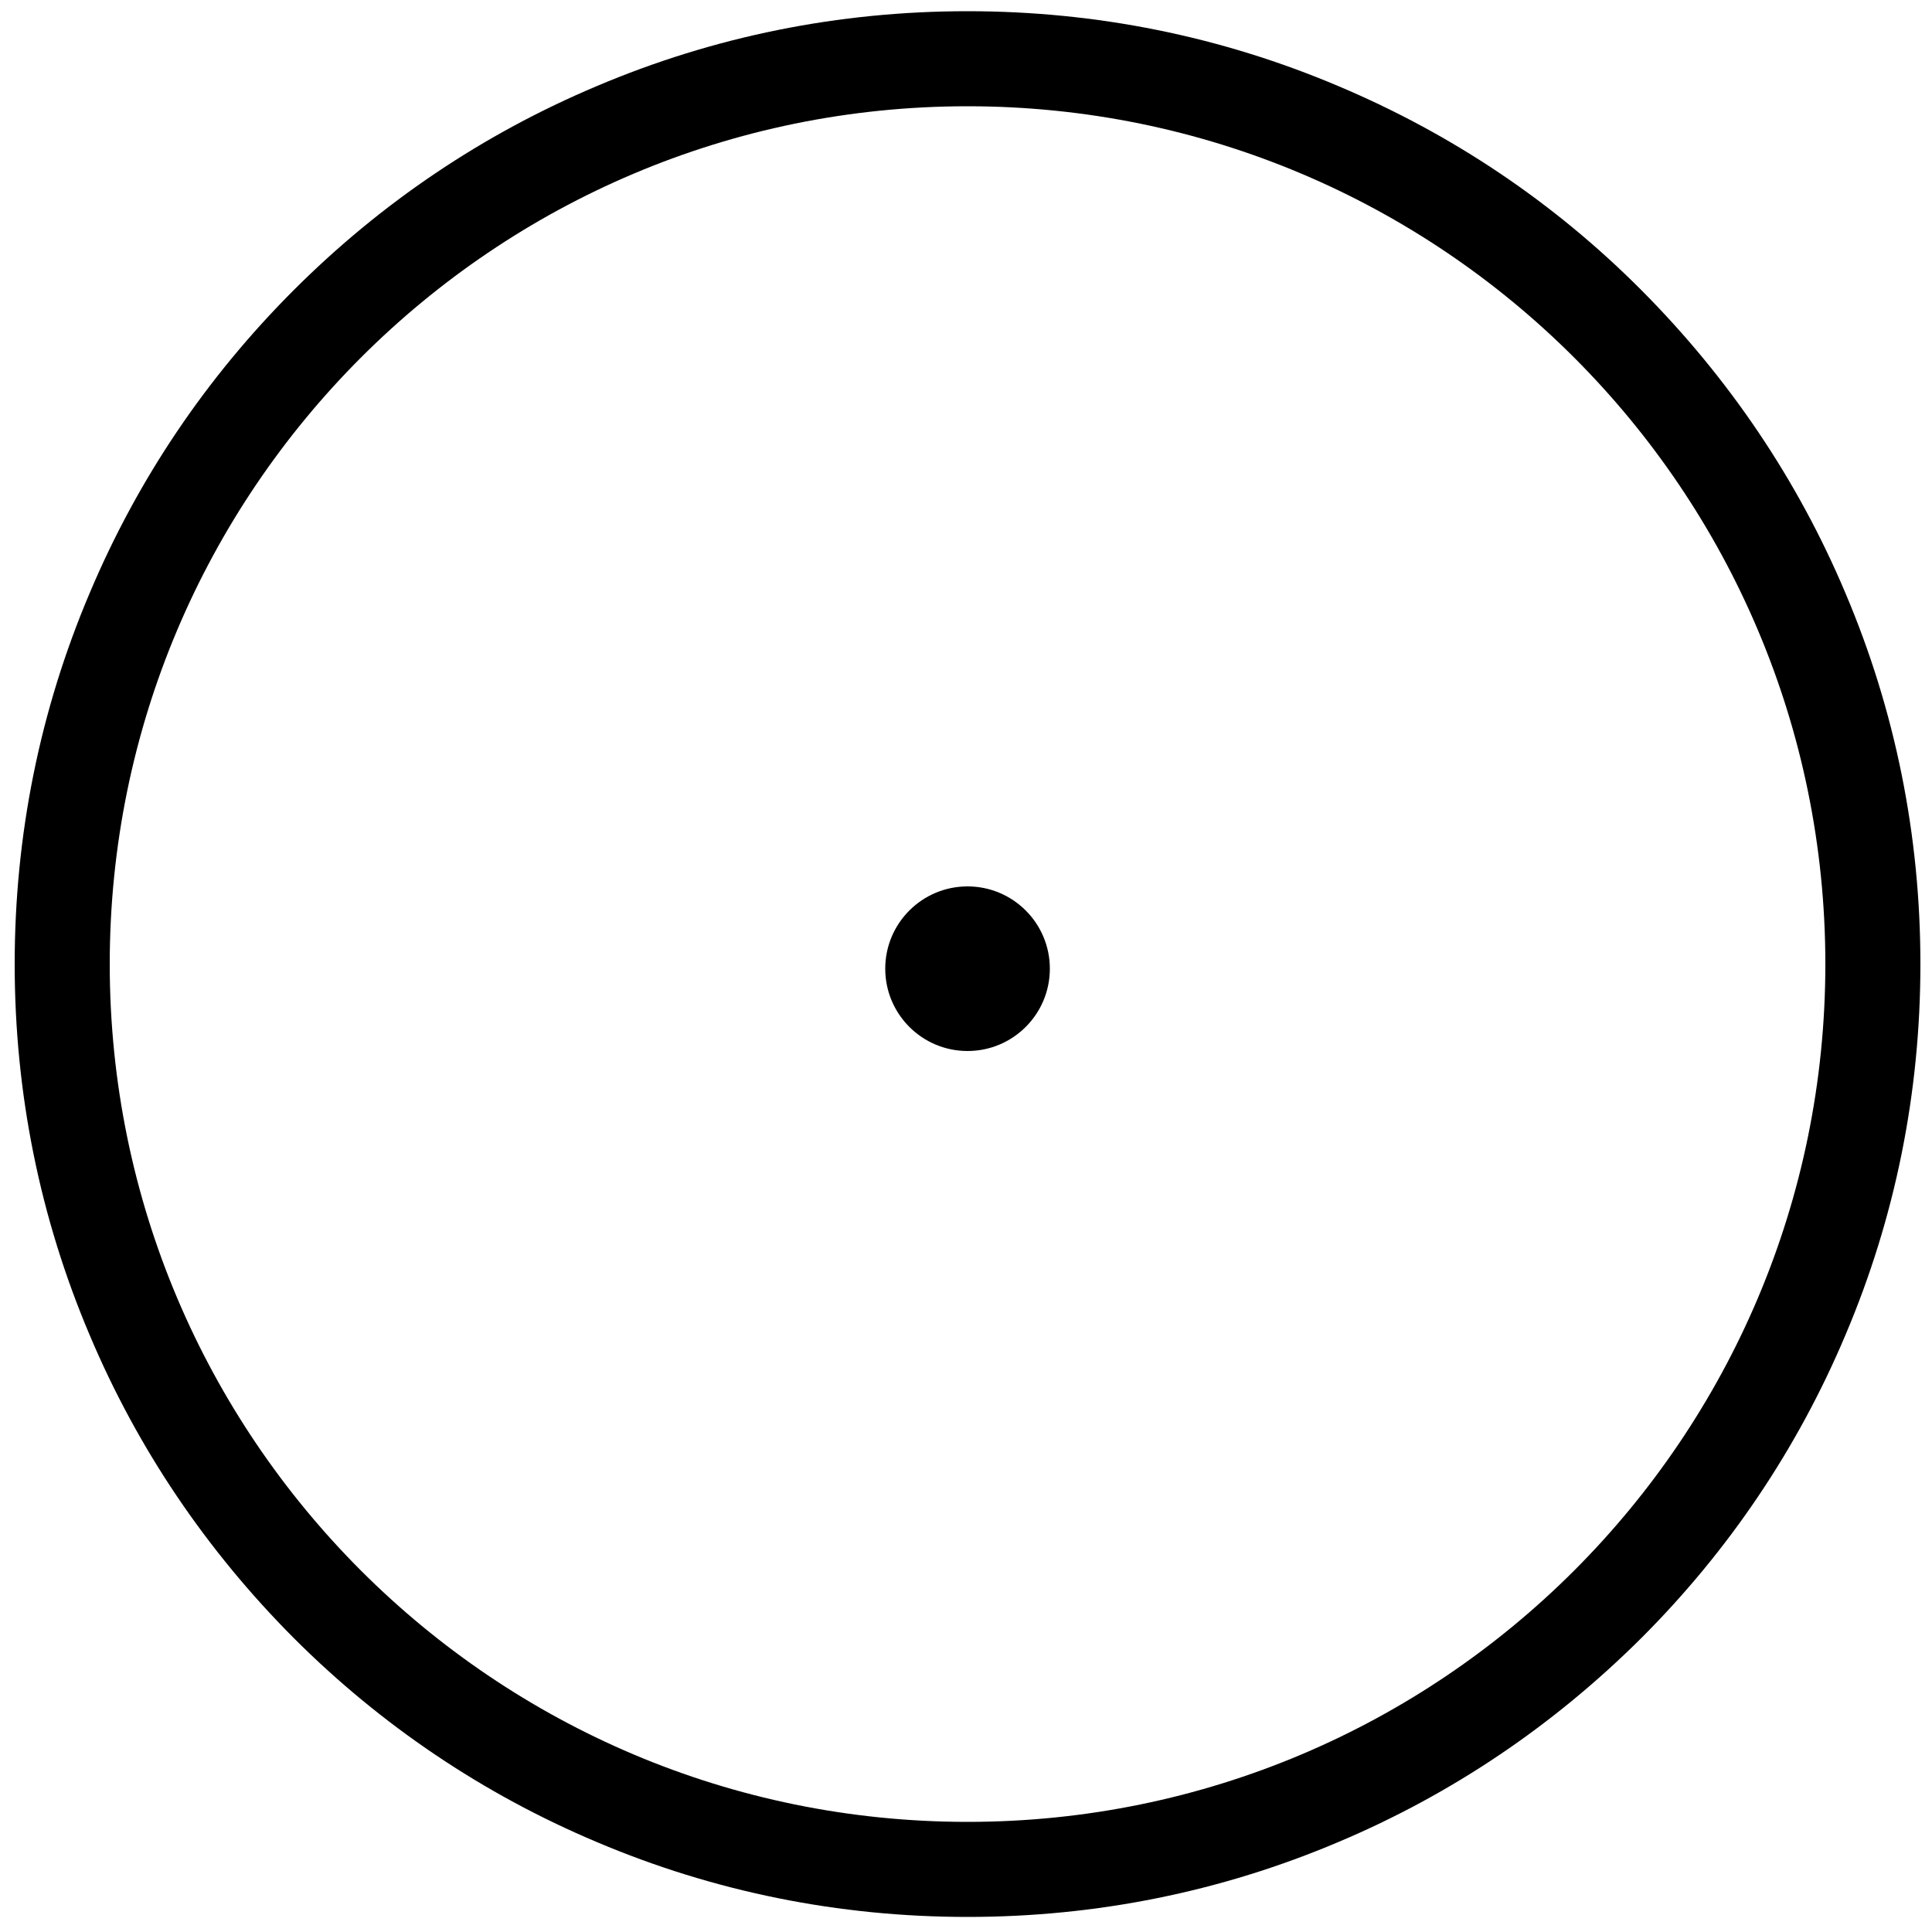
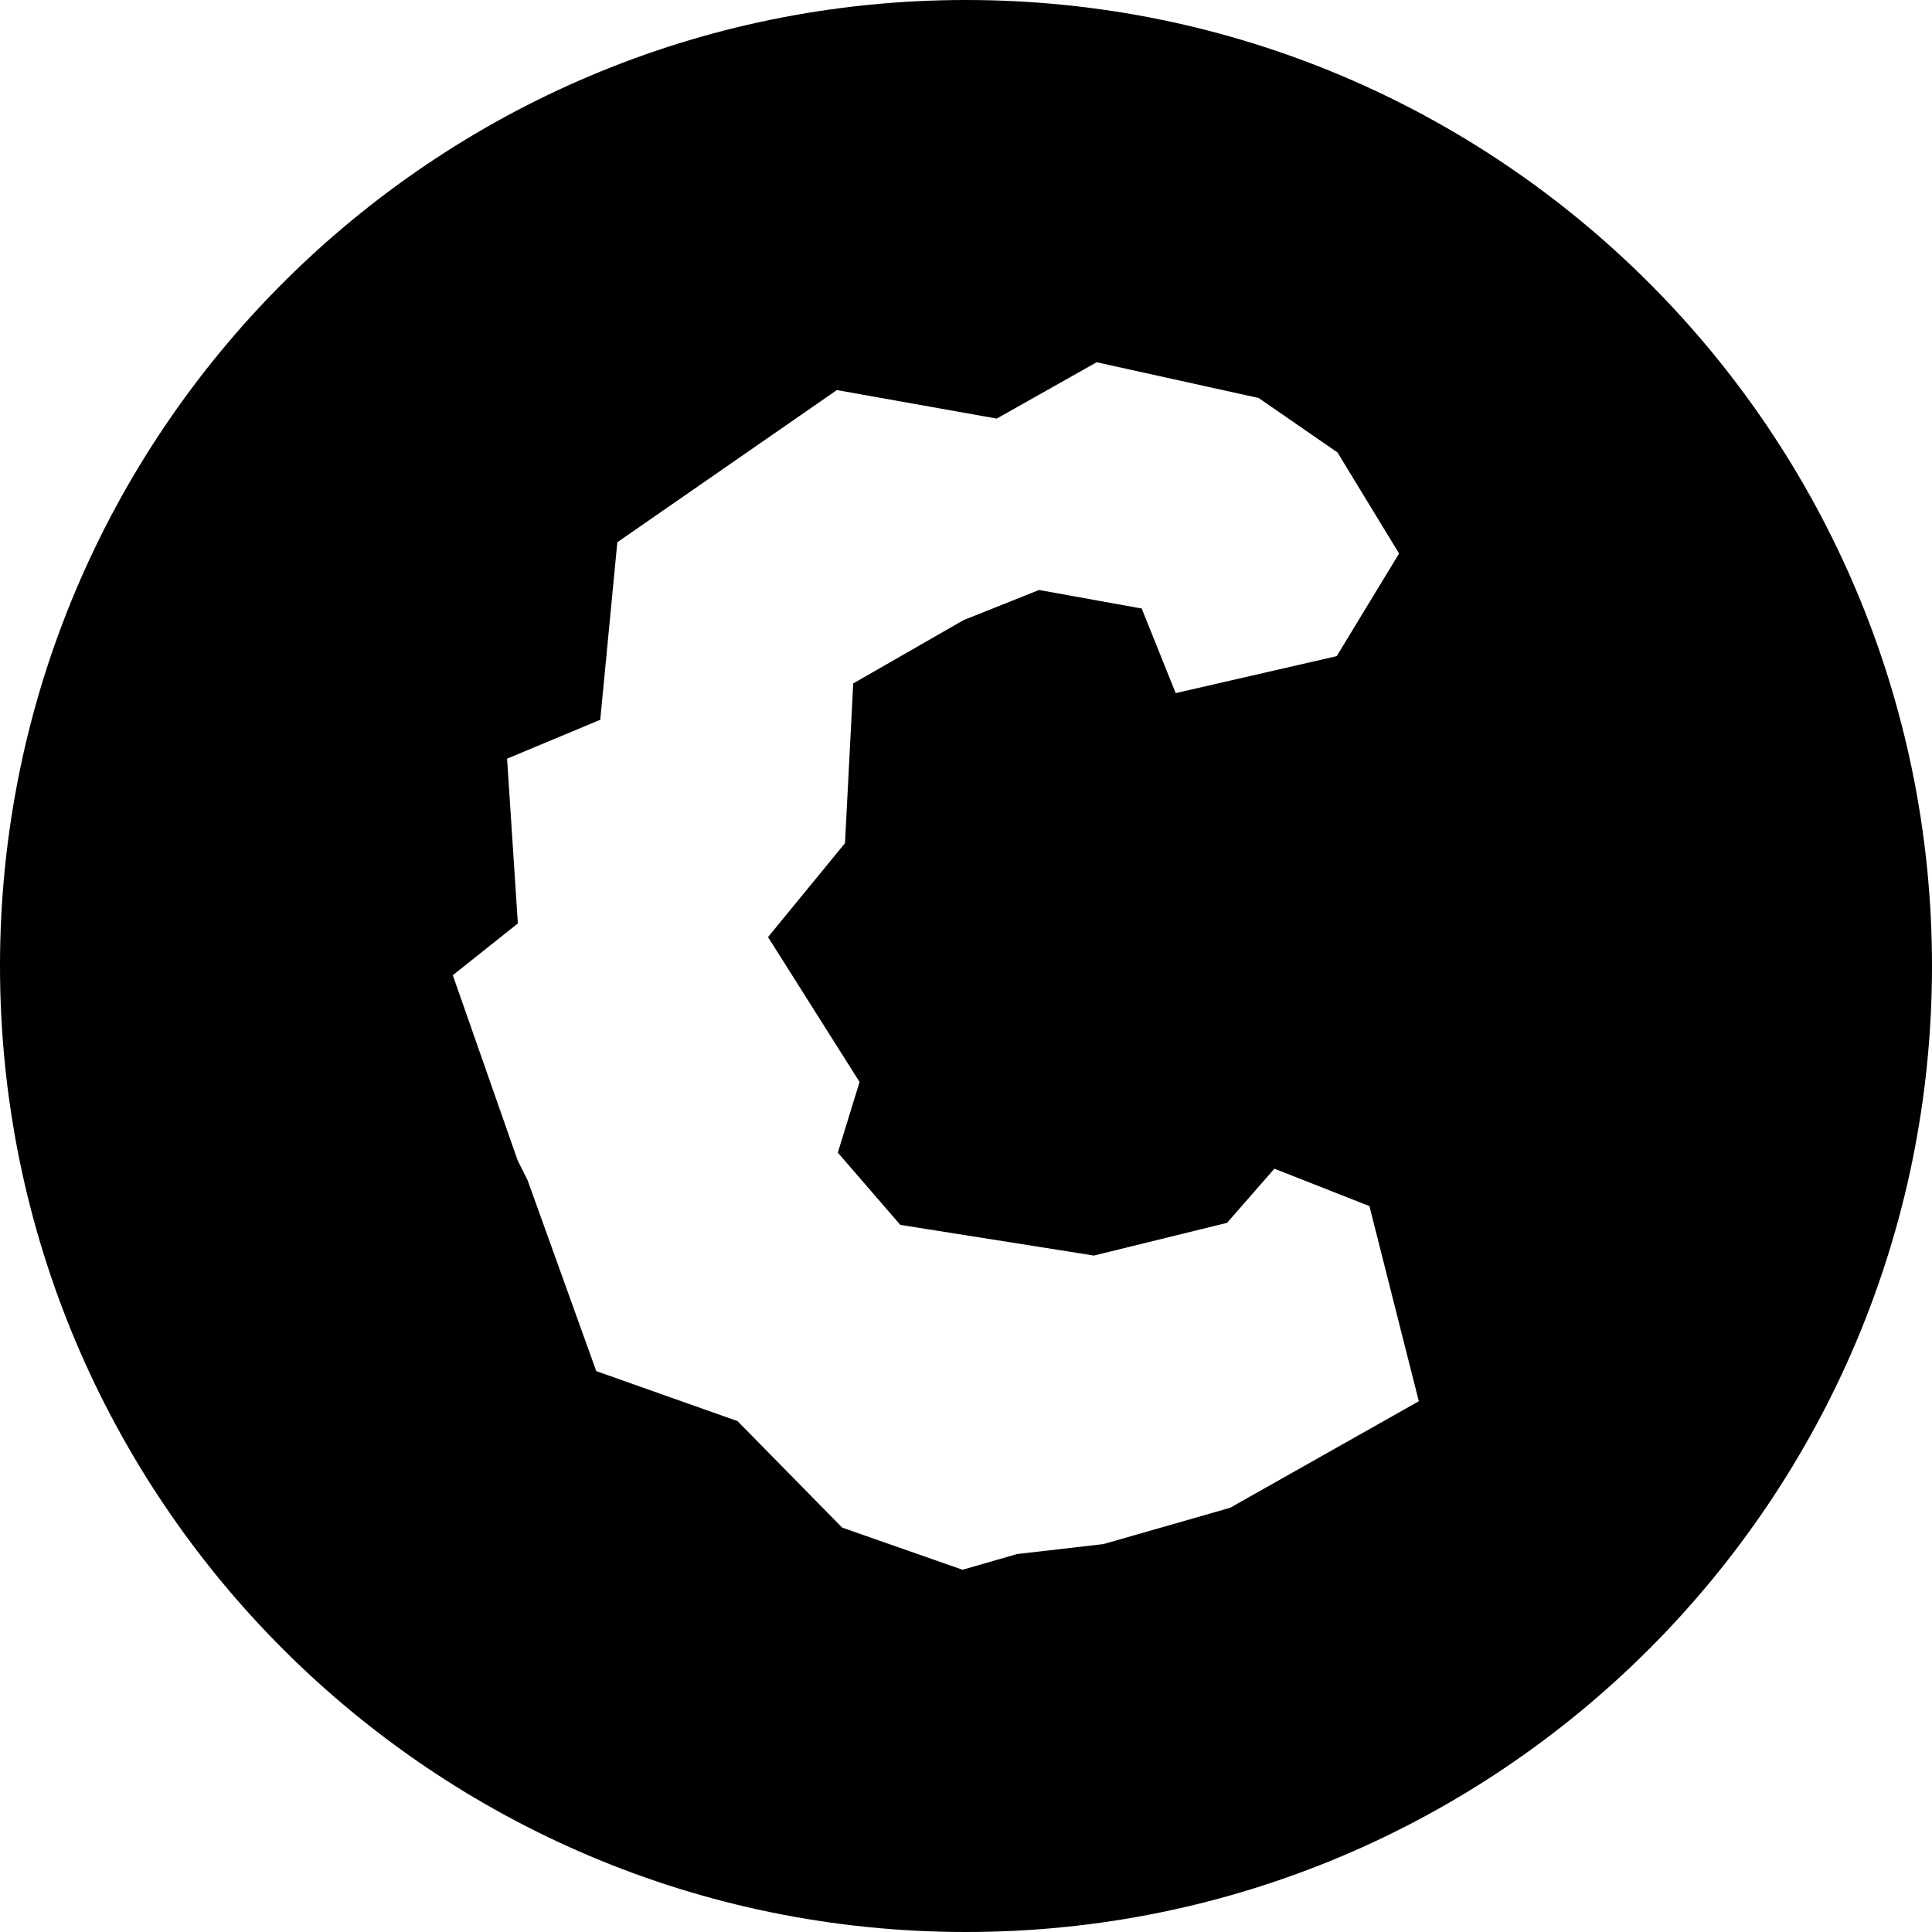
- <svg xmlns="http://www.w3.org/2000/svg" version="1.1" id="cnd" x="0px" y="0px" viewBox="0 0 500 500" style="enable-background:new 0 0 500 500;" xml:space="preserve">
-   <path d="M250.4,27.5c122.6,0,222,99.4,222,222s-99.4,222-222,222s-222-99.4-222-222S127.8,27.5,250.4,27.5 M250.4,2.9  c-33.3,0-65.6,6.5-96,19.4C125,34.7,98.7,52.4,76,75.1s-40.4,49-52.8,78.4c-12.9,30.4-19.4,62.7-19.4,96s6.5,65.6,19.4,96  c12.4,29.4,30.2,55.7,52.8,78.4c22.6,22.6,49,40.4,78.4,52.8c30.4,12.9,62.7,19.4,96,19.4s65.6-6.5,96-19.4  c29.4-12.4,55.7-30.2,78.4-52.8c22.6-22.6,40.4-49,52.8-78.4c12.9-30.4,19.4-62.7,19.4-96s-6.5-65.6-19.4-96  c-12.4-29.4-30.2-55.7-52.8-78.4s-49-40.4-78.4-52.8C316,9.4,283.7,2.9,250.4,2.9L250.4,2.9z" />
-   <g>
-     <circle cx="250.4" cy="250.7" r="21.3" />
-   </g>
+ <svg xmlns="http://www.w3.org/2000/svg" viewBox="0 0 32 32">
+   <path d="M16 32C7.163 32 0 24.837 0 16S7.163 0 16 0s16 7.163 16 16-7.163 16-16 16zm3.473-20.52l2.667-.612 1.033-1.7-1.02-1.674-1.306-.902L18.164 6l-1.655.933-2.648-.472-3.636 2.52-.283 2.941-1.543.644.178 2.729-1.077.858 1.076 3.072.162.322 1.138 3.163 2.34.828 1.733 1.764 1.994.698.902-.26 1.431-.165 2.098-.601 3.126-1.765-.818-3.232-1.574-.62-.784.897-2.205.542-3.207-.508-1.035-1.197.36-1.17-1.516-2.4 1.275-1.556.136-2.645 1.826-1.048 1.252-.5 1.7.307z" fill-rule="evenodd" />
</svg>
